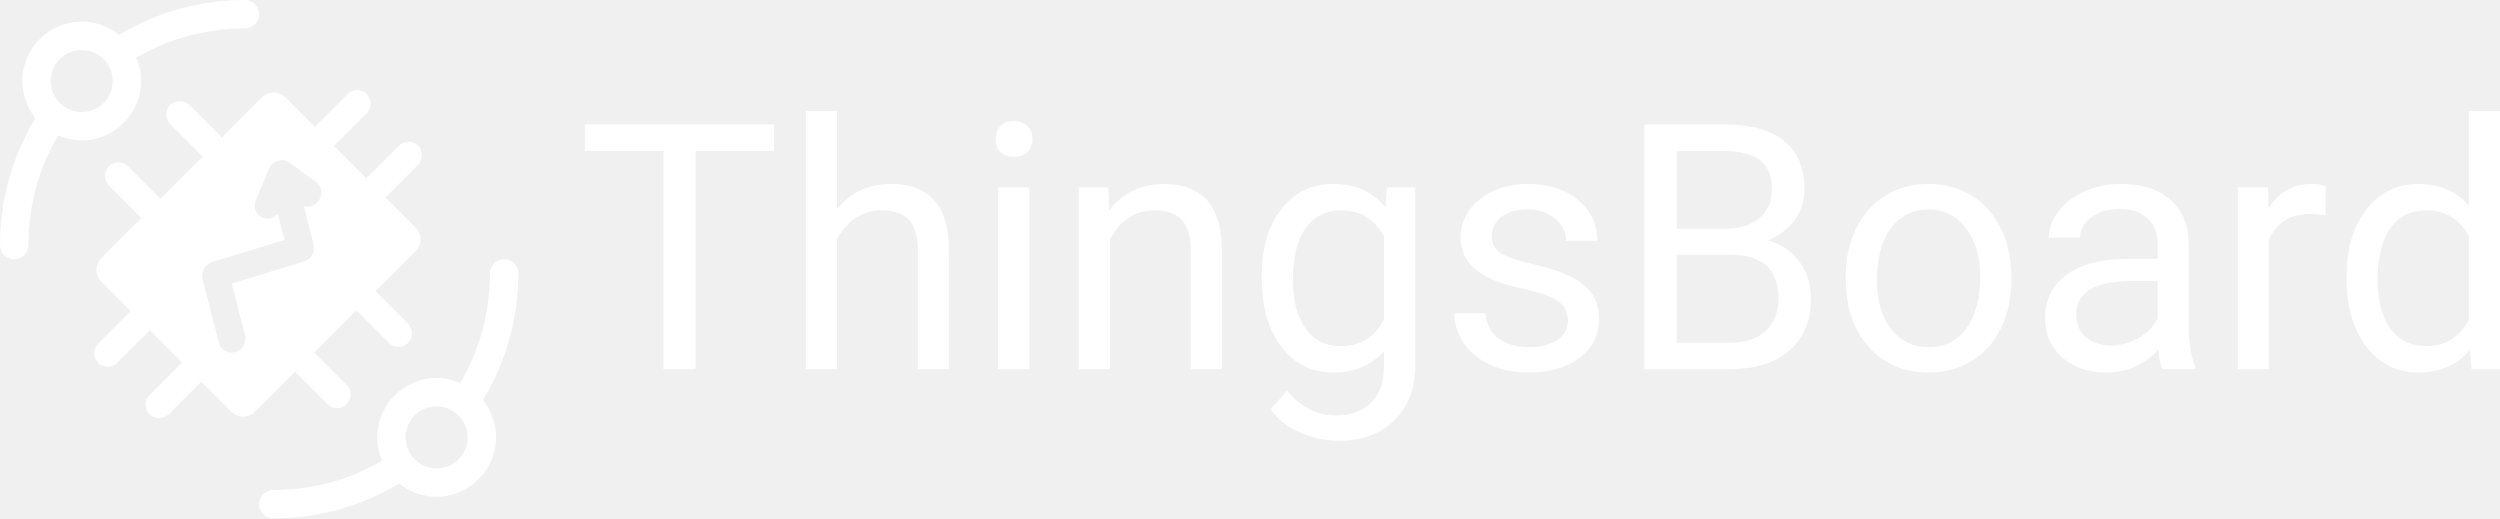
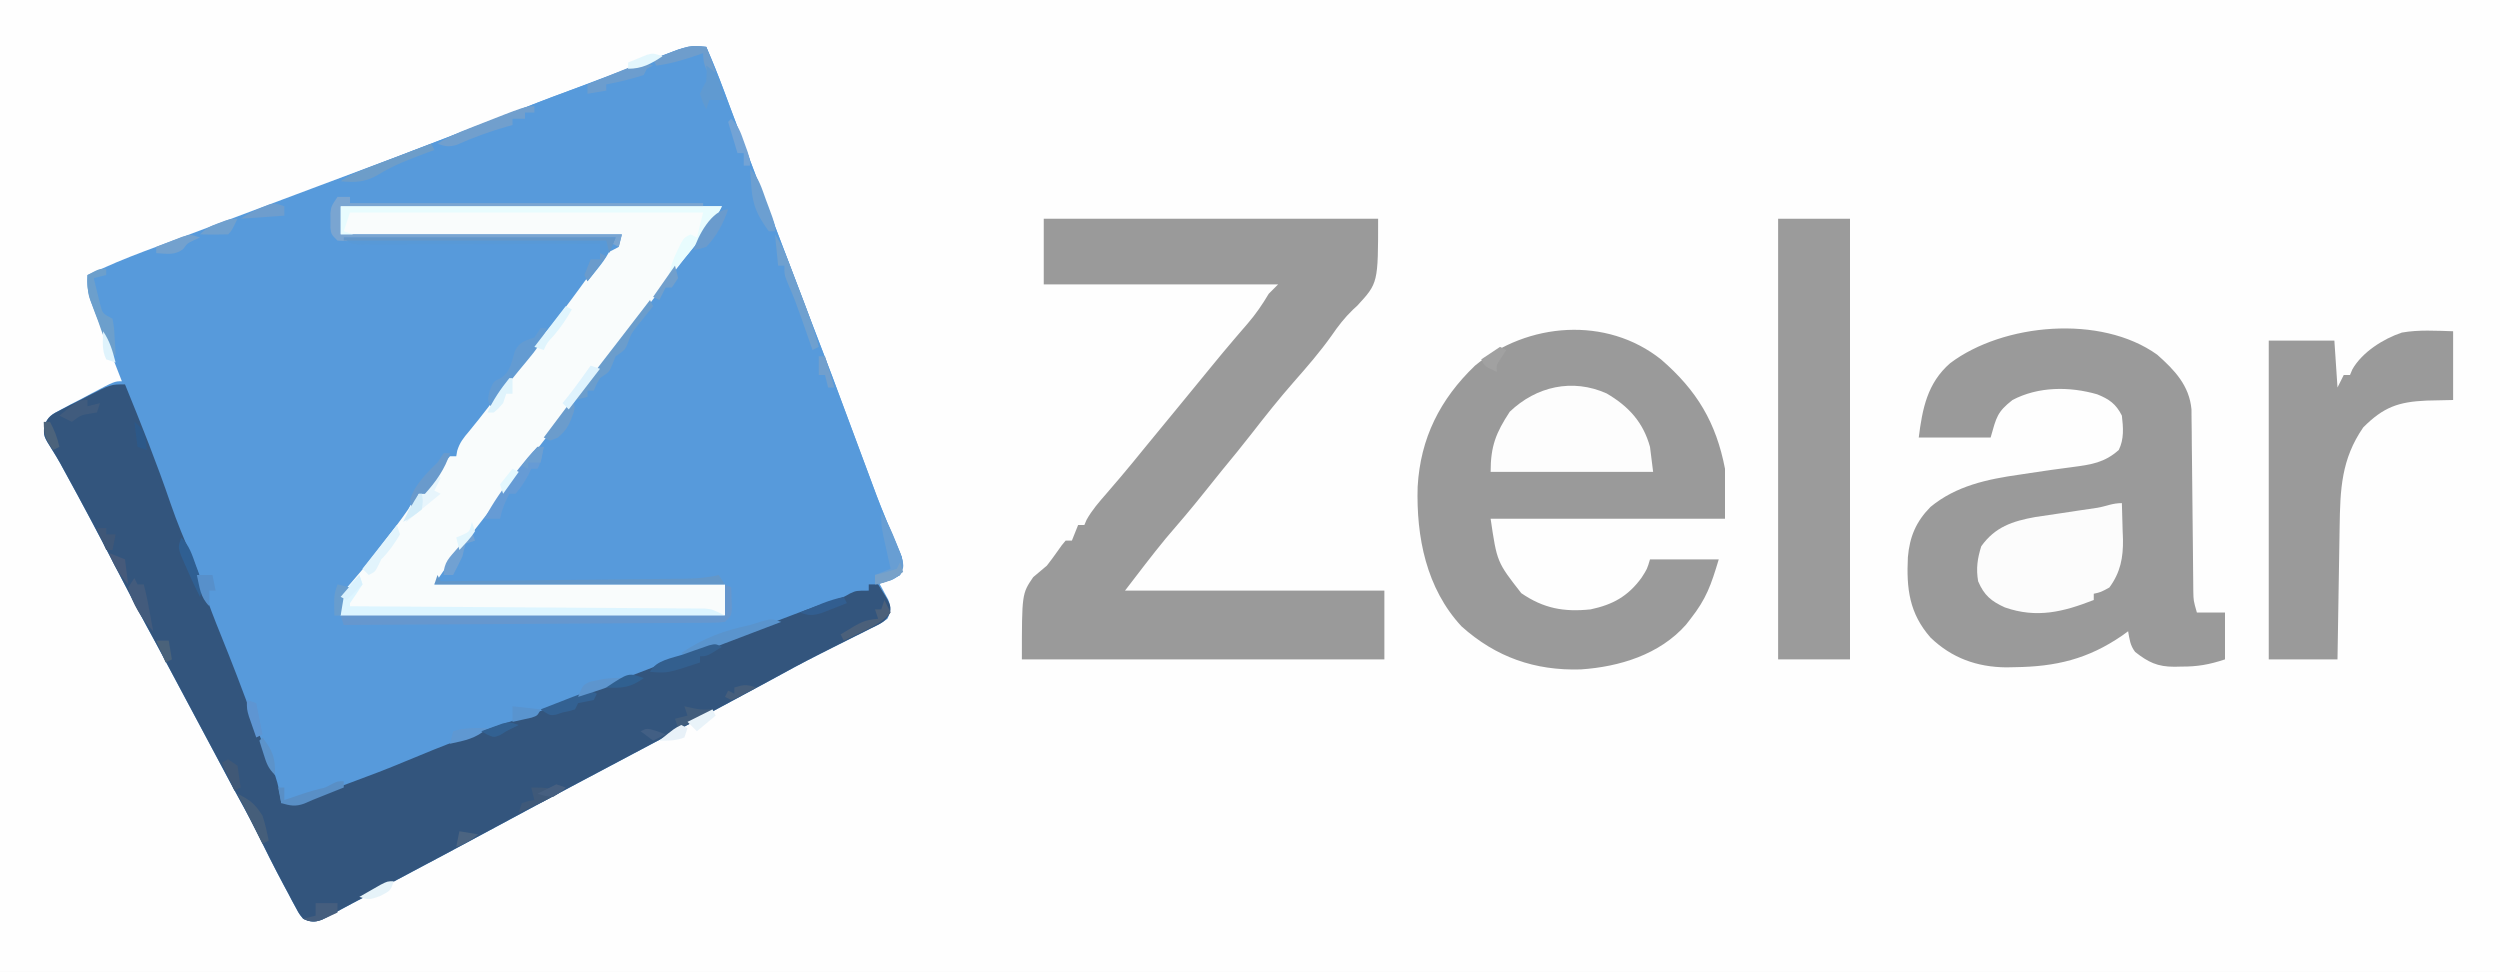
- <svg xmlns="http://www.w3.org/2000/svg" id="svg2" height="320" width="1543.4" version="1.1" viewBox="0 0 1543.427 320">
-   <g id="layer1" transform="translate(0 -732.36)">
-     <g stroke-width="28">
-       <g id="g5204-0" transform="matrix(-.66287 .69913 -.66371 -.70001 863.46 1410.6)">
-         <g id="g5175-6" transform="translate(2.5254 3.0305)" />
-         <g id="g5175-9-8" transform="translate(41.25 -30.543)" stroke-width="28" />
-       </g>
-       <g id="g5175-6-35" transform="matrix(.57657 .52719 -.57729 .52786 584.63 346.6)" />
-       <g id="g5204-0-5-0" transform="matrix(.66287 -.69913 .66371 .70001 -543.46 380.47)">
-         <g id="g5175-6-35-9" transform="translate(2.5254 3.0305)" />
-         <g id="g5175-9-8-2-6" transform="translate(41.25 -30.543)" stroke-width="28" />
-       </g>
-     </g>
-     <g id="text4279" transform="translate(0 732.36)" fill="#305680">
-       <g id="g9352" fill="#fff">
-         <g id="g4241" transform="translate(-.000061238 -732.36)">
-           <path id="path4278" style="color-rendering:auto;text-decoration-color:#000000;color:#000000;isolation:auto;mix-blend-mode:normal;shape-rendering:auto;solid-color:#000000;block-progression:tb;text-decoration-line:none;text-decoration-style:solid;image-rendering:auto;white-space:normal;text-indent:0;text-transform:none" d="m151.13 732.36c-28.363 0-54.915 7.915-77.613 21.537-6.472-5.262-14.605-8.191-23.067-8.194a8.766 8.766 0 0 0 -0.004 0c-20.154 0.001-36.679 16.528-36.678 36.682a8.766 8.766 0 0 0 0 0.011c0.01 8.415 2.927 16.483 8.103 22.927-13.83 22.83-21.87 49.58-21.87 78.17a8.766 8.766 0 1 0 17.531 0c0-24.702 6.719-47.748 18.378-67.574 4.566 1.985 9.473 3.15 14.519 3.157a8.766 8.766 0 0 0 0.012 0c20.155 0.001 36.683-16.527 36.682-36.682a8.766 8.766 0 0 0 0 -0.004c-0.002-4.999-1.139-9.863-3.083-14.397 19.717-11.484 42.585-18.095 67.085-18.095a8.766 8.766 0 1 0 0 -17.531zm-100.69 30.88c5.913 0.002 11.191 2.512 14.836 7.077a8.766 8.766 0 0 0 0.183 0.215c2.671 3.38 4.133 7.553 4.134 11.863-0.002 10.677-8.468 19.144-19.144 19.148-4.37-0.008-8.601-1.509-12-4.255a8.766 8.766 0 0 0 -0.012 -0.009c-4.514-3.633-7.136-9.098-7.144-14.893 0.003-10.677 8.47-19.144 19.148-19.146z" />
-           <path id="path4486-0-9-6-9-7-6-5" style="color-rendering:auto;text-decoration-color:#000000;color:#000000;isolation:auto;mix-blend-mode:normal;shape-rendering:auto;solid-color:#000000;block-progression:tb;text-decoration-line:none;text-decoration-style:solid;image-rendering:auto;white-space:normal;text-indent:0;text-transform:none" d="m66.992 835.19c-1.492 1.558-2.366 3.71-2.258 6.071 0.096 2.045 0.913 4.02 2.337 5.518 6.805 6.856 20.223 20.223 20.223 20.223l11.844-11.83s-12.973-12.961-20.176-20.171c-1.604-1.633-3.75-2.314-6.012-2.324-2.358-0.011-4.467 0.954-5.959 2.512zm32.147 19.983-36.639 36.639c-3.975 3.976-3.975 10.421 0 14.397l18.156 18.156 31.753 31.753 30.478 30.478c3.976 3.976 10.422 3.976 14.398 0l24.791-24.791 37.914-37.914 36.639-36.639c3.975-3.976 3.975-10.422-0.001-14.398l-18.63-18.63-31.75-31.76-30.01-30c-3.976-3.975-10.421-3.975-14.397 0l-24.79 24.79-37.91 37.91zm37.911-37.91s-12.973-12.961-20.176-20.171c-1.604-1.633-3.75-2.314-6.012-2.324-4.717-0.023-8.434 3.862-8.217 8.583 0.096 2.045 0.913 4.02 2.337 5.518 6.805 6.856 20.223 20.223 20.223 20.223l11.844-11.83zm69.193 5.213s12.961-12.973 20.171-20.176c1.633-1.604 2.314-3.75 2.324-6.012 0.022-4.717-3.862-8.434-8.583-8.217-2.045 0.096-4.02 0.913-5.518 2.337-6.856 6.805-20.223 20.223-20.223 20.223l11.83 11.844zm31.753 31.753s12.961-12.973 20.171-20.176c1.633-1.604 2.314-3.75 2.324-6.012 0.022-4.717-3.862-8.434-8.583-8.217-2.045 0.096-4.02 0.913-5.518 2.337-6.856 6.805-20.223 20.223-20.223 20.223l11.83 11.844zm-18.009 69.667s12.973 12.961 20.178 20.169c1.604 1.632 3.75 2.314 6.012 2.324 4.717 0.022 8.434-3.861 8.217-8.583l-0.002 0.002c-0.096-2.045-0.914-4.021-2.338-5.519-6.805-6.856-20.222-20.222-20.222-20.222l-11.844 11.83zm-37.914 37.914s12.973 12.961 20.178 20.169c1.604 1.632 3.75 2.314 6.012 2.324 4.717 0.023 8.434-3.861 8.217-8.583h-0.002c-0.096-2.045-0.913-4.021-2.337-5.518-6.805-6.856-20.223-20.223-20.223-20.223l-11.844 11.83zm-69.667-5.687s-12.961 12.973-20.169 20.178c-1.632 1.604-2.314 3.75-2.324 6.012-0.023 4.717 3.861 8.434 8.583 8.217h-0.002c2.045-0.096 4.02-0.913 5.518-2.337 6.856-6.805 20.223-20.223 20.223-20.223l-11.82-11.84zm-31.743-31.74s-12.961 12.973-20.169 20.178c-1.632 1.604-2.314 3.75-2.324 6.012-0.023 4.717 3.861 8.434 8.583 8.217h-0.002c2.045-0.096 4.02-0.913 5.518-2.337 6.856-6.805 20.223-20.223 20.223-20.223l-11.829-11.85zm87.237-90.554c1.679-1.706 3.967-2.66 6.297-2.626 1.663 0.024 3.253 0.55 4.562 1.51l16.499 12.1c3.201 2.297 4.144 6.659 2.231 10.312-1.914 3.653-6.123 5.524-9.951 4.423l6.124 23.948c1.113 4.352-1.564 8.968-5.983 10.317l-44.642 13.631 8.246 31.883c1.173 4.37-1.502 9.044-5.955 10.407s-8.976-1.111-10.068-5.505l-10.282-39.769c-1.127-4.356 1.549-8.985 5.976-10.338l44.661-13.637-4.122-16.118c-2.763 3.064-7.234 3.808-10.586 1.762-3.353-2.047-4.614-6.29-2.986-10.047l8.117-19.454c0.433-1.038 1.067-1.989 1.862-2.797z" fill-rule="evenodd" />
-           <path id="path4278-5" style="color-rendering:auto;text-decoration-color:#000000;color:#000000;isolation:auto;mix-blend-mode:normal;shape-rendering:auto;solid-color:#000000;block-progression:tb;text-decoration-line:none;text-decoration-style:solid;image-rendering:auto;white-space:normal;text-indent:0;text-transform:none" d="m168.87 1052.4c28.363 0 54.915-7.915 77.614-21.538 6.472 5.262 14.605 8.192 23.067 8.194a8.766 8.766 0 0 0 0.004 0c20.155-0.001 36.68-16.528 36.679-36.682a8.766 8.766 0 0 0 0 -0.011c-0.01-8.415-2.927-16.484-8.103-22.927 13.825-22.82 21.866-49.572 21.866-78.162a8.766 8.766 0 1 0 -17.531 0c0 24.703-6.719 47.749-18.378 67.575-4.566-1.985-9.473-3.15-14.519-3.157a8.766 8.766 0 0 0 -0.012 0c-20.155-0.001-36.683 16.527-36.682 36.682 0.002 4.999 1.139 9.863 3.083 14.397-19.717 11.484-42.586 18.095-67.086 18.095a8.766 8.766 0 1 0 0 17.531zm100.69-30.875c-5.913 0-11.191-2.512-14.836-7.077a8.766 8.766 0 0 0 -0.183 -0.215c-2.671-3.38-4.133-7.553-4.134-11.863 0.002-10.677 8.468-19.144 19.144-19.148 4.37 0.008 8.601 1.509 12 4.255a8.766 8.766 0 0 0 0.012 0.009c4.514 3.633 7.136 9.098 7.144 14.893-0.003 10.677-8.47 19.145-19.148 19.146z" />
-         </g>
-         <g id="g8299">
-           <path id="path4345" d="m477.92 93.229h-48.56v134.68h-19.818v-134.68h-48.456v-16.394h116.83v16.394z" />
-           <path id="path4347" d="m516.72 129.23q12.762-15.668 33.203-15.668 35.59 0 35.901 40.155v74.188h-19.196v-74.292q-0.104-12.14-5.603-17.95-5.396-5.811-16.913-5.811-9.338 0-16.394 4.981-7.056 4.981-10.999 13.074v79.999h-19.196v-159.38h19.196v60.699z" />
-           <path id="path4349" d="m635.43 227.91h-19.196v-112.27h19.196v112.27zm-20.76-142.05q0-4.669 2.801-7.886 2.905-3.217 8.508-3.217t8.508 3.217 2.905 7.886q0 4.669-2.905 7.782t-8.508 3.113-8.508-3.113q-2.801-3.113-2.801-7.782z" />
-           <path id="path4351" d="m684.19 115.64 0.623 14.111q12.866-16.187 33.618-16.187 35.59 0 35.901 40.155v74.188h-19.196v-74.292q-0.104-12.14-5.603-17.95-5.396-5.811-16.913-5.811-9.338 0-16.394 4.981-7.056 4.981-10.999 13.074v79.999h-19.196v-112.27h18.158z" />
-           <path id="path4353" d="m778.92 170.84q0-26.251 12.14-41.711 12.14-15.564 32.166-15.564 20.544 0 32.062 14.526l0.934-12.451h17.535v109.57q0 21.79-12.97 34.344-12.866 12.555-34.656 12.555-12.14 0-23.761-5.188t-17.743-14.215l9.961-11.517q12.347 15.253 30.194 15.253 14.008 0 21.79-7.886 7.886-7.886 7.886-22.205v-9.65q-11.517 13.281-31.439 13.281-19.714 0-31.958-15.875-12.14-15.875-12.14-43.268zm19.299 2.179q0 18.988 7.782 29.883 7.782 10.791 21.79 10.791 18.158 0 26.666-16.498v-51.257q-8.82-16.083-26.459-16.083-14.008 0-21.893 10.895-7.886 10.895-7.886 32.269z" />
-           <path id="path4355" d="m967.98 198.13q0-7.782-5.914-12.036-5.811-4.358-20.441-7.471-14.526-3.113-23.138-7.471-8.508-4.358-12.659-10.376-4.047-6.018-4.047-14.319 0-13.8 11.621-23.346 11.725-9.546 29.883-9.546 19.092 0 30.92 9.857 11.932 9.857 11.932 25.214h-19.299q0-7.886-6.744-13.593-6.641-5.707-16.809-5.707-10.48 0-16.394 4.565-5.914 4.565-5.914 11.932 0 6.952 5.499 10.48 5.499 3.528 19.818 6.744 14.423 3.217 23.346 7.678 8.923 4.462 13.177 10.791 4.358 6.226 4.358 15.253 0 15.045-12.036 24.176-12.036 9.027-31.232 9.027-13.489 0-23.865-4.773t-16.29-13.281q-5.811-8.612-5.811-18.573h19.196q0.519 9.65 7.678 15.356 7.263 5.603 19.092 5.603 10.895 0 17.432-4.358 6.641-4.462 6.641-11.829z" />
-           <path id="path4357" d="m1015.2 227.91v-151.07h49.39q24.591 0 36.938 10.168 12.451 10.168 12.451 30.09 0 10.583-6.018 18.781-6.018 8.093-16.394 12.555 12.244 3.424 19.299 13.074 7.159 9.546 7.159 22.827 0 20.337-13.178 31.958t-37.25 11.621h-52.399zm19.922-70.66v54.37h32.892q13.904 0 21.893-7.159 8.093-7.263 8.093-19.922 0-27.289-29.675-27.289h-33.203zm0-15.979h30.09q13.074 0 20.856-6.537 7.886-6.537 7.886-17.743 0-12.451-7.263-18.054-7.263-5.707-22.101-5.707h-29.468v48.041z" />
-           <path id="path4359" d="m1139.5 170.74q0-16.498 6.433-29.675 6.537-13.177 18.054-20.337 11.621-7.159 26.459-7.159 22.931 0 37.042 15.875 14.215 15.875 14.215 42.23v1.349q0 16.394-6.329 29.468-6.226 12.97-17.95 20.233-11.621 7.263-26.77 7.263-22.827 0-37.042-15.875-14.1-15.88-14.1-42.02v-1.349zm19.299 2.283q0 18.677 8.612 29.987 8.716 11.31 23.242 11.31 14.63 0 23.242-11.414 8.612-11.517 8.612-32.166 0-18.469-8.82-29.883-8.716-11.517-23.242-11.517-14.215 0-22.931 11.31-8.716 11.31-8.716 32.373z" />
-           <path id="path4361" d="m1335.1 227.91q-1.66-3.32-2.698-11.829-13.385 13.904-31.958 13.904-16.602 0-27.289-9.338-10.584-9.442-10.584-23.865 0-17.535 13.281-27.185 13.385-9.753 37.561-9.753h18.677v-8.82q0-10.065-6.018-15.979-6.018-6.018-17.743-6.018-10.272 0-17.224 5.188-6.952 5.188-6.952 12.555h-19.299q0-8.405 5.914-16.187 6.018-7.886 16.186-12.451 10.272-4.565 22.516-4.565 19.403 0 30.402 9.753 10.998 9.65 11.414 26.666v51.672q0 15.46 3.943 24.591v1.66h-20.129zm-31.854-14.63q9.027 0 17.12-4.669 8.093-4.669 11.725-12.14v-23.035h-15.045q-35.278 0-35.278 20.648 0 9.027 6.018 14.111 6.018 5.084 15.46 5.084z" />
-           <path id="path4363" d="m1435.8 132.87q-4.358-0.726-9.442-0.726-18.884 0-25.629 16.083v79.688h-19.196v-112.27h18.677l0.311 12.97q9.442-15.045 26.77-15.045 5.603 0 8.508 1.453v17.847z" />
-           <path id="path4365" d="m1448.7 170.84q0-25.836 12.244-41.504 12.244-15.771 32.062-15.771 19.714 0 31.232 13.489v-58.521h19.196v159.38h-17.639l-0.934-12.036q-11.517 14.111-32.062 14.111-19.507 0-31.854-15.979-12.244-15.979-12.244-41.711v-1.453zm19.196 2.179q0 19.092 7.886 29.883 7.886 10.791 21.79 10.791 18.262 0 26.666-16.394v-51.569q-8.612-15.875-26.459-15.875-14.111 0-21.997 10.895-7.886 10.895-7.886 32.269z" />
-         </g>
-       </g>
-     </g>
+ <svg xmlns="http://www.w3.org/2000/svg" viewBox="0 0 800 311">
+   <path d="M0 0h800v311H0V0Z" fill="#fefefe" />
+   <g fill="#579adb">
+     <path d="M226 15a271.847 271.847 0 0 1 5.684 14.102l1.585 4.254.848 2.278 4.73 12.577 1.022 2.707 3.194 8.457 1.118 2.963a9496.058 9496.058 0 0 0 14.881 39.162l.809 2.112a23403.89 23403.89 0 0 0 6.326 16.507l11.784 31.684c1.687 4.671 3.444 9.297 5.335 13.888l1.14 2.768 2.194 5.197.979 2.352.877 2.051c.61 2.395.433 3.663-.506 5.941-3 2-3 2-7 2l.91 1.61 1.152 2.14 1.16 2.11c.962 2.645.877 3.559-.222 6.14-2.243 1.549-2.243 1.549-5.23 3.031l-3.337 1.687-1.786.879-7.445 3.739-3.793 1.916c-5.43 2.739-10.774 5.618-16.096 8.56l-26.688 14.375-2.046 1.086-12.488 6.62a26606.75 26606.75 0 0 0-18.466 9.794l-2.029 1.077a4261.304 4261.304 0 0 0-26.471 14.173A4577.776 4577.776 0 0 1 127 281.563l-2.204 1.17a2345.297 2345.297 0 0 1-12.06 6.353l-4.814 2.586-2.672 1.419-2.234 1.21c-2.497.867-3.61.776-6.016-.3-1.261-1.544-1.261-1.544-2.332-3.543l-1.218-2.231-1.263-2.413-1.34-2.488c-3.085-5.763-6.007-11.603-8.89-17.47-2.418-4.834-5.041-9.556-7.644-14.293L62 228.501l-11.875-22.25c-4.502-8.186-8.846-16.445-13.125-24.75a1327.902 1327.902 0 0 0-16.477-30.953l-1.29-2.361a94.763 94.763 0 0 0-2.49-4.168c-2.767-4.399-2.767-4.399-2.646-7.524 1.211-3.346 2.626-3.963 5.743-5.607l2.97-1.592 3.128-1.607 3.115-1.667C36.66 122 36.66 122 39 122l-1.01-2.583a2578.345 2578.345 0 0 1-3.69-9.532l-1.6-4.118a978.33 978.33 0 0 1-2.294-5.935L29.01 96.23c-.933-2.983-1.234-5.14-1.01-8.23l6-2.625 3.375-1.477c5.948-2.496 12.013-4.693 18.058-6.941l14.973-5.61A173522.434 173522.434 0 0 1 90.1 63.963l9.416-3.532 1.88-.705 24.463-9.155 41.534-15.93c6.633-2.69 13.345-5.141 20.084-7.554a650.028 650.028 0 0 0 15.039-5.59l3.278-1.26 6.264-2.443c8.74-3.355 8.74-3.355 13.942-2.793z" />
+     <path d="M226 15a271.847 271.847 0 0 1 5.684 14.102l1.585 4.254.848 2.278 4.73 12.577 1.022 2.707 3.194 8.457 1.118 2.963a9496.058 9496.058 0 0 0 14.881 39.162l.809 2.112a23403.89 23403.89 0 0 0 6.326 16.507l11.784 31.684c1.687 4.671 3.444 9.297 5.335 13.888l1.14 2.768 2.194 5.197.979 2.352.877 2.051c.611 2.401.468 3.666-.506 5.941-3.496 1.813-6.04 3-10 3v2l-3.078.918c-7.319 2.214-14.426 4.582-21.45 7.625-4.699 1.972-9.457 3.775-14.222 5.582l-2.69 1.02-5.136 1.934a209.502 209.502 0 0 0-4.738 1.865c-5.371 2.16-5.371 2.16-8.686 1.056 5.863-3.713 11.44-6.734 18-9 1.807-1.807 1.173-4.504 1.188-6.938l.042-3.277c.06-2.925.06-2.925-2.23-4.785l-.148 2.555-.227 3.32-.21 3.305C234 197 234 197 232 199c-2.149.265-2.149.265-4.865.285l-3.115.038-3.43.012-3.602.035-9.793.068-10.233.077-17.182.118-19.89.143-19.107.145-8.144.06-11.358.072-3.437.03-3.106.013-2.715.017C110 200 110 200 109 199c-.666-4.068-.868-6.591 1.328-10.156 1.72-2.111 3.493-4.166 5.289-6.213 2.844-3.354 5.47-6.882 8.133-10.381a1667.6 1667.6 0 0 0 1.68-2.185c2.398-3.132 4.723-6.25 6.836-9.58L134 158h2l.813-1.734c1.228-2.345 2.612-4.39 4.187-6.516l1.563-2.14L144 146h2l.305-1.75c.831-2.69 1.996-4.102 3.82-6.25 4.278-5.188 8.3-10.542 12.313-15.938 3.927-5.269 7.848-10.516 12.062-15.562 4.302-5.16 8.34-10.506 12.375-15.875l1.986-2.635 1.881-2.513 1.683-2.248c1.656-2.343 3.11-4.763 4.575-7.229l-3.365.051-31.344.444-16.115.229-15.542.214-5.94.088-8.297.11-2.5.05c-1.967.014-3.933-.076-5.897-.186-2-2-2-2-2.266-3.988.03-4.444.18-7.97 2.266-12.012l-4-2 3.504-1.328a4827.74 4827.74 0 0 0 32.183-12.36 7896.525 7896.525 0 0 1 34.25-13.187l2.097-.802 26.286-9.945a5514.38 5514.38 0 0 0 14.594-5.495c3.183-.91 5.794-1.051 9.086-.883z" />
  </g>
+   <path d="M40 123c5.151 12.624 10.195 25.244 14.59 38.153 2.078 6.053 4.498 11.86 7.086 17.714 1.223 2.894 2.245 5.767 3.199 8.758 1.704 5.314 3.716 10.457 5.813 15.625 3.53 8.707 6.874 17.472 10.149 26.278l7.288 18.886c.963 2.846 1.457 5.615 1.875 8.586 6.451-.573 11.98-2.691 18-5l3.844-1.422c6.054-2.237 12.082-4.507 18.031-7.016 11.777-4.965 23.657-9.479 35.809-13.44 5.022-1.65 9.868-3.538 14.722-5.638 6.2-2.56 12.503-4.854 18.792-7.186l13.9-5.341c5.028-2.028 10.111-3.877 15.214-5.707a1181.084 1181.084 0 0 0 25.547-9.548c4.67-1.798 9.35-3.47 14.122-4.98 2.063-.68 2.063-.68 4.028-1.81C274 189 274 189 278 189v-2h3c4.04 6.367 4.04 6.367 3.875 8.93-1.292 3.057-3.165 3.642-6.105 5.101l-3.337 1.687-1.786.879-7.445 3.739-3.793 1.916c-5.43 2.739-10.774 5.618-16.096 8.56l-26.688 14.375-2.046 1.086-12.488 6.62a26606.75 26606.75 0 0 0-18.466 9.794l-2.029 1.077a4261.304 4261.304 0 0 0-26.471 14.173A4577.776 4577.776 0 0 1 127 281.563l-2.204 1.17a2345.297 2345.297 0 0 1-12.06 6.353l-4.814 2.586-2.672 1.419-2.234 1.21c-2.497.867-3.61.776-6.016-.3-1.261-1.544-1.261-1.544-2.332-3.543l-1.218-2.231-1.263-2.413-1.34-2.488c-3.085-5.763-6.007-11.603-8.89-17.47-2.418-4.834-5.041-9.556-7.644-14.293L62 228.501l-11.875-22.25c-4.502-8.186-8.846-16.445-13.125-24.75a1327.902 1327.902 0 0 0-16.477-30.953l-1.29-2.361a94.763 94.763 0 0 0-2.49-4.168c-2.771-4.405-2.771-4.405-2.628-7.537 1.161-3.256 2.392-3.817 5.436-5.376l2.806-1.455 2.956-1.463 2.92-1.521C35.43 123 35.43 123 40 123z" fill="#33557d" />
+   <path d="M334 70h107c0 20.572 0 20.572-6.665 27.807l-1.405 1.295c-2.643 2.548-4.728 5.233-6.805 8.273-3.727 5.252-7.879 10.03-12.127 14.858-4.685 5.345-9.084 10.872-13.44 16.486-3.076 3.965-6.262 7.837-9.453 11.71a593.225 593.225 0 0 0-5.98 7.446c-3.893 4.89-7.942 9.631-12.023 14.363C368.59 177.71 364.324 183.38 360 189h83v22H327c0-21 0-21 3.625-26.313A317.526 317.526 0 0 1 335 181a102.37 102.37 0 0 0 3.375-4.563c1.398-2.003 1.398-2.003 2.625-3.437h2l2-5h2l.684-1.621c1.742-3.15 4.028-5.739 6.378-8.441l3.016-3.52 1.51-1.76c2.684-3.152 5.286-6.37 7.9-9.58l11.352-13.81 9.848-12.018a463.613 463.613 0 0 1 7.199-8.633l1.503-1.759a715.628 715.628 0 0 1 2.894-3.357c2.591-3.024 4.689-6.084 6.716-9.501l3-3h-75V70zm356.324 43.516c5.54 4.907 10.256 9.84 10.948 17.488l.031 3.375.05 3.843.026 4.126.051 4.254.113 11.176.188 17.898.055 6.241.04 3.833.03 3.373c.062 3.098.062 3.098 1.144 6.877h9v15c-5.095 1.698-8.849 2.337-14.063 2.313l-2.103.048c-5.458.006-8.402-1.45-12.584-4.736-1.622-2.109-1.794-4.034-2.25-6.625l-1.914 1.39c-11.01 7.551-21.211 9.935-34.336 10.11l-2.759.056c-9.346-.087-17.45-2.985-24.23-9.544-6.818-7.786-7.726-15.692-7.238-25.715.567-6.547 2.613-11.389 7.239-16.086 8.24-6.787 18.238-8.877 28.55-10.336l3.334-.508a559.604 559.604 0 0 1 13.659-1.922c5.93-.78 10.15-1.404 14.695-5.445 1.738-3.476 1.448-7.2 1-11-1.882-3.763-4.078-5.278-7.875-6.813-8.882-2.569-18.89-2.529-27.125 1.813-4.945 3.87-5.138 5.484-7 12h-23c1.15-9.195 2.74-17.439 10.059-23.785 16.924-12.754 48.212-15.669 66.265-2.7zm-158.758 1.531c11.42 9.871 17.585 20.136 20.434 34.953v16h-75c2.035 13.86 2.035 13.86 9.813 23.813 7.102 4.874 13.605 6.09 22.187 5.187 7.083-1.51 11.9-4.142 16.25-10.063 1.84-2.85 1.84-2.85 2.75-5.937h22c-2.488 8.294-3.986 12.613-9 19l-1.453 1.871c-8.47 9.605-21.338 13.512-33.695 14.34-14.658.453-27.175-3.906-38.164-13.774-11.28-12.15-14.515-28.628-14.04-44.667.87-15.563 7.174-28.036 18.352-38.77 16.824-13.881 42.082-15.898 59.566-1.953z" fill="#9a9a9a" />
+   <path d="M109 66h122c-1.914 3.827-4.155 6.886-6.813 10.188l-2.996 3.773-1.585 1.999-7.981 10.353-1.641 2.15A6606.537 6606.537 0 0 0 205 101l-25.286 32.624-19.784 25.603-13.48 17.335c-2.7 3.394-5.027 6.803-7.45 10.438h93v10H109c0-6.718 0-6.718 3.188-10.313l2.183-2.566 1.246-1.457c2.817-3.388 5.462-6.911 8.133-10.414a1667.6 1667.6 0 0 0 1.68-2.185c2.397-3.132 4.723-6.249 6.836-9.58L134 158h2l.813-1.734c1.228-2.345 2.612-4.39 4.187-6.516l1.563-2.14L144 146h2l.305-1.75c.831-2.69 1.996-4.102 3.82-6.25 4.278-5.188 8.3-10.542 12.313-15.938 4.565-6.124 9.192-12.143 14.105-17.996 2.132-2.66 4.172-5.358 6.195-8.101l2.032-2.75a850.321 850.321 0 0 0 4.003-5.488l1.872-2.543 1.667-2.296C194 81 194 81 196.147 79.988L198 79l1-4h-90v-9z" fill="#f9fcfc" />
+   <path d="M569 70h23v141h-23V70Z" fill="#9b9b9b" />
+   <path d="M785 106v22l-8.5.188c-9.072.394-13.803 2.115-20.25 8.562-7.06 10.198-7.394 19.901-7.566 31.965l-.063 3.67-.183 11.553-.131 7.853L748 211h-22V109h21l1 15 2-4h2l.742-1.777c3.125-5.523 9.9-9.81 15.863-11.801 5.418-.955 10.92-.58 16.395-.422z" fill="#9a9a9a" />
+   <path d="M679 161l.25 9 .102 2.543c.091 5.901-.795 10.615-4.352 15.457-2.75 1.5-2.75 1.5-5 2v2c-9.802 3.832-18.248 5.926-28.438 2.375-4.35-1.978-6.65-3.854-8.562-8.375-.69-4.062-.23-7.268 1-11.188 4.384-6.165 9.97-8.042 17.273-9.359a441.34 441.34 0 0 1 8.102-1.203l6.197-.938 5.574-.819c3.018-.521 4.763-1.493 7.854-1.493z" fill="#fcfcfc" />
+   <path d="M514.125 125.902c7.01 4.104 11.69 9.188 13.875 17.098l1 8h-52c0-8.276 1.7-12.481 6.125-19.25 8.468-8.1 20.044-10.755 31-5.848Z" fill="#fdfdfd" />
+   <path d="M115 184l1 3a107.188 107.188 0 0 1-4 6v1l1.8.01 43.366.278 20.972.134 20.23.136 7.726.045 10.803.078 3.244.007 2.974.034 2.581.016C228 195 228 195 232 197H109c0-6.75 0-6.75 3-9.875l1.688-1.805L115 184z" fill="#ddf5ff" />
+   <path d="M232 187l2 1 .125 4.375.07 2.46C234 197 234 197 232 199c-2.151.262-2.151.262-4.872.278l-3.12.034-3.434.007-3.607.03a2465.2 2465.2 0 0 1-9.805.056l-10.242.068-19.4.116-22.085.138L110 200l-1-3h123v-10z" fill="#6697ce" />
+   <path d="M108 63h4v2h113v1H109v9h90l-1 4-2-1 1-2-3.365.051-31.344.444-16.115.229-15.542.214-5.94.088-8.297.11-2.5.05c-1.967.014-3.933-.076-5.897-.186-2-2-2-2-2.266-4.059l.016-2.379-.016-2.37C106 66 106 66 108 63z" fill="#7aa5d1" />
+   <path d="M110 76h87c-1.664 4.16-2.91 6.445-5.625 9.813l-1.914 2.394L188 90l-1-2c.938-2.625.938-2.625 2-5h3v-5l-3.024.013-28.164.09-14.481.048-13.967.039-5.337.021-7.456.016-2.245.022c-5.098-.02-5.098-.02-7.326-2.249z" fill="#5899d7" />
+   <path d="M109 66h122c-1.431 2.862-2.547 4.88-4.46 7.313l-1.43 1.82L223.624 77l-1.46 1.867c-2.56 3.242-5.16 6.285-8.165 9.133.644-2.953 1.593-5.483 2.938-8.188l1.027-2.105C219 76 219 76 221 75l2 1 .438-1.75L225 68H112l-2 6 3 1h-4v-9z" fill="#e8fcfe" />
+   <path d="M140 184l1 2 32.598-.34 15.136-.157 14.608-.156 5.573-.056 7.806-.086 2.326-.017c3.768-.052 7.288-.287 10.953-1.188l2 3h-93l1-3z" fill="#6397c9" />
+   <path d="M110 76h87l-2 5-1-4h-84v-1Z" fill="#6497c9" />
+   <path d="M172 143h2c-.875 4.75-.875 4.75-2 7h-2l-.813 1.75c-1.216 2.306-2.49 4.27-4.187 6.25h-2c-1.414 2.639-2.372 5.071-3 8h-5c2.803-5.174 5.943-9.73 9.625-14.313l1.484-1.876c1.884-2.37 3.75-4.67 5.891-6.811Z" fill="#669bd5" />
+   <path d="M173 105h2c-1.404 4.131-3.372 6.935-6.188 10.25A439.532 439.532 0 0 0 157 130c-1-2-1-2-.313-5 1.313-3 1.313-3 3.274-3.875 3.41-1.88 3.706-5.26 4.816-8.813 1.592-3.01 3.089-3.213 6.223-4.312l2-3Z" fill="#639bd2" />
+   <path d="M208 96l1 2-1.46 1.793-1.915 2.394-1.898 2.356c-1.82 2.382-1.82 2.382-2.766 5.133C200 112 200 112 197 114l-1 2.5c-1 2.5-1 2.5-4 4.5-1.192 2.05-1.192 2.05-2 4h-2v2l-4 1a180.388 180.388 0 0 1 8.625-12.063l2.625-3.39 1.36-1.752 7.015-9.108 2.54-3.3L208 96z" fill="#6b9dcc" />
+   <path d="M250 199a62185.7 62185.7 0 0 1-10 3.813l-2.832 1.08-5.55 2.106a242.45 242.45 0 0 0-4.985 1.967c-5.318 2.14-5.318 2.14-8.633 1.034 7.113-4.863 13.623-7.207 22-9l4.063-1.25C247 198 247 198 250 199z" fill="#5a94cd" />
+   <path d="M171 34v2h-3v2h-4v2l-1.836.516c-5.504 1.592-10.71 3.462-15.937 5.812-2.518.76-3.782.543-6.227-.328 3.197-2.131 6.447-3.483 10-4.875l2.012-.795C168.112 34 168.112 34 171 34Z" fill="#719fcd" />
+   <path d="M248 75c1.938 2.908 3.062 5.484 4.313 8.734l1.32 3.43L255 90.75l1.367 3.54c2.116 5.52 4.159 10.98 5.633 16.71l-2 1-1.207-3.473-1.606-4.59-.79-2.279c-1.253-3.571-2.55-7.074-4.096-10.53C251 88 251 88 251 85h-2l-1-10z" fill="#6fa0cf" />
+   <path d="M282 164c2.057 3.086 3.323 5.993 4.688 9.438l1.386 3.433c1.308 4.42 1.308 4.42-.074 7.129-3.563 1.75-3.563 1.75-7 3l-1-3 5-2-.656-2.922-.844-3.828-.844-3.797C282 168 282 168 282 164Z" fill="#689ed3" />
+   <path d="M34 86v2l-4 1a382.48 382.48 0 0 0 1.313 5.375l.738 3.023c.77 2.91.77 2.91 3.949 4.602.512 2.82.512 2.82.688 6.125l.199 3.32L37 114c-3.144-3.144-4.116-7.186-5.625-11.313l-.984-2.591-.93-2.522-.85-2.294c-.673-2.511-.718-4.691-.611-7.28 3.75-2 3.75-2 6-2Z" fill="#6c9fcc" />
+   <path d="m138 46 1 2-2.527.918c-5.334 1.986-10.425 3.91-15.286 6.895-4.26 2.524-7.295 2.632-12.187 2.187 2.425-1.617 4.283-2.598 6.95-3.621l2.321-.897 2.416-.92 2.358-.908A1737.52 1737.52 0 0 1 138 46Z" fill="#6d9dc9" />
+   <path d="M209 21l-2 1-1 2c-3.95 1.291-7.913 2.257-12 3v2l-6 1v-3l8.813-3.563 2.525-1.037 2.432-.966 2.237-.905C206 20 206 20 209 21z" fill="#6c9dce" />
+   <path d="m226 15 3 8-2 1c-1.46-2.647-2-3.894-2-7l-1.758.621c-4.404 1.52-8.599 2.784-13.242 3.379l-1-2c11.522-4.592 11.522-4.592 17-4Z" fill="#6e9dcc" />
+   <path d="M231 207c-4.75 3-4.75 3-7 3v2c-10.374 3.444-10.374 3.444-16 3 1.884-3.769 7.13-4.38 10.938-5.688l2.826-1.01 2.7-.939 2.489-.866C229 206 229 206 231 207Z" fill="#335f8e" />
+   <path d="M140 151l1 2-2 4 2 1-11 9c0-4.033 1.609-5.835 4-9h2l.875-1.813C138 154 138 154 140 151z" fill="#e7f5fc" />
+   <path d="M240 54c2.836 2.836 3.774 6.304 5.125 10l.84 2.234C248 71.728 248 71.728 248 74h-2c-3.588-5.002-5.11-8.038-5.563-14.125l-.253-3.32L240 54Z" fill="#6c9fd1" />
+   <path d="M226 21c3.357 2.238 3.58 2.933 4.688 6.625l.761 2.477L232 32h-5l-1 3c-1.125-2.25-1.125-2.25-2-5 .875-2 .875-2 2-4 .168-2.667.168-2.667 0-5Z" fill="#609ad1" />
+   <path d="M76 254c4.154 2.077 5.516 3.191 8 7 .878 2.66 1.44 5.246 2 8l-2 1-8-16Z" fill="#455e7a" />
+   <path d="M142 145h2c-1.552 4.968-4.51 9.179-8 13h-2l-2 5c-1-3-1-3 .625-6.375 2.04-3.357 4.522-5.922 7.375-8.625l2-3Z" fill="#699acc" />
+   <path d="M233 67c-1.48 4.44-3.72 8.63-7 12-2.164.703-2.164.703-4 1 1.242-4.416 5.861-13 11-13Z" fill="#6a9bcd" />
+   <path d="M110 250v2l-10 4-2.656 1.156c-2.84 1.023-4.483.662-7.344-.156l-1-5h2v4l1.828-.621 2.422-.816 2.39-.81a68.627 68.627 0 0 1 4.524-1.284c1.937-.426 1.937-.426 3.961-1.531C108 250 108 250 110 250Z" fill="#598fc6" />
+   <path d="m283 192 2 4c-2.599 3.037-5.62 4.462-9.188 6.188l-3.292 1.605L270 205l-1-2c7.286-4.429 7.286-4.429 12-5l-1-3h2l1-3Z" fill="#4b607a" />
+   <path d="m43 185 1 2h2c.853 3.226 1.476 6.466 2.063 9.75l.535 2.984L49 202c-3.636-4.026-6.632-8.706-8-14l2-3Z" fill="#435b7c" />
+   <path d="m178 251 3 1c-3.062 2.486-6.146 4.1-9.75 5.688l-2.984 1.324L166 260l1-3c2.063-.688 2.063-.688 4-1l-1-4 3.438.063c3.378.353 3.378.353 4.562-1.063Z" fill="#3f5979" />
+   <path d="m127 168 1 3c-1.774 2.998-3.535 5.535-6 8l-1 2.063C120 183 120 183 118 184l-2-2 11-14Z" fill="#e2f4fc" />
+   <path d="M191 222l-1 2-5 1-1 2c-1.813.563-1.813.563-4 1l-2.063.688C176 229 176 229 173 227l7.875-3.063 2.262-.892c5.636-2.158 5.636-2.158 7.863-1.045z" fill="#336192" />
+   <path d="M28 128v2l4-1-1 3-2.313.375c-2.89.506-2.89.506-5.687 2.625l-4-2c6.129-5 6.129-5 9-5Z" fill="#405b7d" />
+   <path d="m151 170 1 3-3 1a54.922 54.922 0 0 0-1 4 200.157 200.157 0 0 1-3 6h-3c0-4.176 1.834-5.54 4.5-8.688l2.531-3.011L151 170Z" fill="#71a1d2" />
+   <path d="M183 128c1 2 1 2 .617 3.84-1.295 3.661-2.088 5.735-5.18 8.222L176 141l-2-1 9-12z" fill="#6b9ccc" />
+   <path d="M101 289h7v3c-6.4 3.077-6.4 3.077-9.438 2.688L97 294l4-1v-4Z" fill="#455e7e" />
+   <path d="M58 172c2.607 2.607 3.48 5.536 4.688 8.938l.72 1.92c1.713 4.778 1.713 4.778.592 8.142-1.694-3.3-3.215-6.658-4.688-10.063l-1.386-3.16C57 175 57 175 58 172Z" fill="#2f5f92" />
+   <path d="m189 117 3 1-10 13-2-2 1.688-2.063c2.552-3.242 4.933-6.566 7.312-9.937Z" fill="#dff3fd" />
+   <path d="m64 76-1.813.813c-2.232 1.03-2.232 1.03-3.5 2.812C56.002 81.813 53.328 81.188 50 81v-2a506.083 506.083 0 0 1 5.313-2.063l2.988-1.16C61 75 61 75 64 76Z" fill="#73a1ce" />
+   <path d="m181 98 2 1c-1.654 2.96-3.437 5.607-5.625 8.188-2.341 2.548-2.341 2.548-3.375 4.812l-3-1 10-13Z" fill="#e0f5fd" />
+   <path d="m219 226 2.25.5c2.94.62 2.94.62 6.75.5-3.41 2.865-6.907 4.347-11 6l-1-3 4-1-1-3Z" fill="#425d7c" />
+   <path d="M91 66v3l-14 1c2.414-1.61 4.34-2.655 7-3.688l2.063-.824C88 65 88 65 91 66Z" fill="#6e9dcd" />
+   <path d="M200 217c-3.07 2.047-5.69 2.997-9.188 4.125l-3.292 1.07L185 223c1.49-3.762 1.49-3.762 3.77-4.828l2.042-.422 2.145-.445A32.94 32.94 0 0 1 200 217Z" fill="#5d95ce" />
+   <path d="M76 70c-1.875 3.875-1.875 3.875-3 5l-4.563.063-2.503-.028L64 75c2.067-2.067 3.306-2.645 6-3.625l2.125-.79C74 70 74 70 76 70z" fill="#70a0ce" />
+   <path d="M234 38c2.381 2.381 3.002 4.339 4.125 7.5l1.07 2.969C240 51 240 51 240 53h-2v-4h-2l-3-10 1-1Z" fill="#73a3d5" />
+   <path d="M73 243l3 2 1 7-2 1-4-9 2-1z" fill="#405876" />
+   <path d="M156 233c-3.641 3.338-7.286 3.979-12 5l1-4c3.674-1.176 7.17-1.074 11-1Z" fill="#5f98d2" />
+   <path d="m164 226 9 1c-1 2-1 2-2.848 2.633l-2.214.492-2.223.508L164 231v-5Z" fill="#5994cf" />
+   <path d="M63 184h5l1 5h-2v5c-2.952-2.952-3.087-5.955-4-10Z" fill="#5790cb" />
+   <path d="M270 191l1 2-5.25 2.063-2.953 1.16c-2.837.788-4.091.801-6.797-.223l4.75-1.938 2.672-1.09A47.331 47.331 0 0 1 270 191z" fill="#325e90" />
+   <path d="M108 187l4 1-2 3-1 6h-2c-.125-6.625-.125-6.625 1-10z" fill="#689dce" />
+   <path d="M163 121h1v5h-2l-1 3c-1.438 1.688-1.438 1.688-3 3h-2c1.761-4.003 4.261-7.603 7-11Z" fill="#e0f4fc" />
+   <path d="m216 85 1 4-2 3h-2l-2 4-2-1 7-10Z" fill="#719fcc" />
+   <path d="m79 224 3 1 2 10-2 1a664.623 664.623 0 0 1-1.5-4.313l-.844-2.425C79 227 79 227 79 224Z" fill="#5e95d2" />
+   <path d="m480 111 2 1-1.5 2.375c-1.665 2.41-1.665 2.41-1.5 4.625-3.875-1.75-3.875-1.75-5-4l6-4Z" fill="#a1a1a1" />
+   <path d="M84 236c3.324 4.335 4.12 6.471 4 12-2.228-2.228-2.692-3.658-3.625-6.625l-.79-2.477L83 237l1-1z" fill="#5c93ca" />
+   <path d="M206 217c-4.105 2.985-6.977 3.295-12 3 7.179-4.786 7.179-4.786 12-3Z" fill="#306090" />
+   <path d="m35 177 5 2 1 8c-2.743-3.2-4.63-6.005-6-10Z" fill="#465a7a" />
+   <path d="M31 169h3v2h3l-1 5h-2l-3-7Z" fill="#3f5777" />
+   <path d="M262 114h2l3 10h-2l-1-4h-2v-6Z" fill="#719fcd" />
+   <path d="M212 18c-3.673 2.448-6.546 4-11 4v-2l3.813-1.563 2.144-.878C209 17 209 17 212 18z" fill="#e4f7fd" />
+   <path d="m288 180 1 3c-2.938 2.503-5.179 3.47-9 4v-3l3.438-.875L287 182l1-2Z" fill="#77a1c9" />
+   <path d="M172 143h2l-1 5h-4v2l-2-1a158.814 158.814 0 0 1 5-6Z" fill="#6d9fd0" />
+   <path d="M14 135h2c1.414 2.639 2.372 5.071 3 8l-2 1c-2.294-3.44-3-4.723-3-9Z" fill="#4c637b" />
+   <path d="M126 282c-1 3-1 3-4.375 4.75C118 288 118 288 115 287a804.91 804.91 0 0 1 4.375-2.5l2.46-1.406C124 282 124 282 126 282Z" fill="#e6f3f9" />
+   <path d="m228 227 1 2-6 5-3-3 8-4Z" fill="#e9f3f9" />
+   <path d="M242 220l-3.875 2.063-2.18 1.16L234 224l-2-1 1-2 2 1v-2c3.01-.934 3.867-1.044 7 0z" fill="#465e7b" />
+   <path d="M43 135c2.523 1.974 2.993 2.967 3.688 6.188L47 144l-3-1-1-8Z" fill="#2c5888" />
+   <path d="m218 232 2 1-1 3c-2.821 1.07-4.905 1-8 1 4.75-3.875 4.75-3.875 7-5Z" fill="#e8f1f8" />
+   <path d="m166 232-4 2-2 1.25c-2 .75-2 .75-4.125-.203L154 234a340.72 340.72 0 0 1 4.313-1.563l2.425-.878C163 231 163 231 166 232Z" fill="#326192" />
+   <path d="M192 81l2 1-6 8-1-2 2-5h3v-2z" fill="#6a9bcc" />
+   <path d="m151 167 1 3c-1.404 2.264-3.197 4.02-5 6l-1-4 1.938-.813c2.393-1.074 2.393-1.074 3.062-4.187Z" fill="#e3f6fd" />
+   <path d="M134 158h1c.375 2.25.375 2.25 0 5-3 2.313-3 2.313-6 4a85.504 85.504 0 0 1 5-9Z" fill="#d4edf9" />
+   <path d="M33 106c2.19 3.285 2.998 6.207 4 10l-3-1c-1.478-2.957-1.06-5.742-1-9Z" fill="#dff3fc" />
+   <path d="m147 266 6 1c-2.386 1.892-4.072 3.024-7 4l1-5Z" fill="#4b6481" />
+   <path d="m178 251 3 1c-1.688 1.563-1.688 1.563-4 3-2.75-.313-2.75-.313-5-1l6-3Z" fill="#465f80" />
+   <path d="M210.125 233.938L213 235l-4 2-4-3c2-1 2-1 5.125-.063z" fill="#425f84" />
+   <path d="M50 205h4l1 6-2 1-3-7Z" fill="#4a627a" />
+   <path d="m115 184 1 3-5 5-2-1 6-7Z" fill="#d9f1fd" />
+   <path d="M164 150l2 1-5 7-1-3 4-5z" fill="#e4f8fe" />
</svg>
